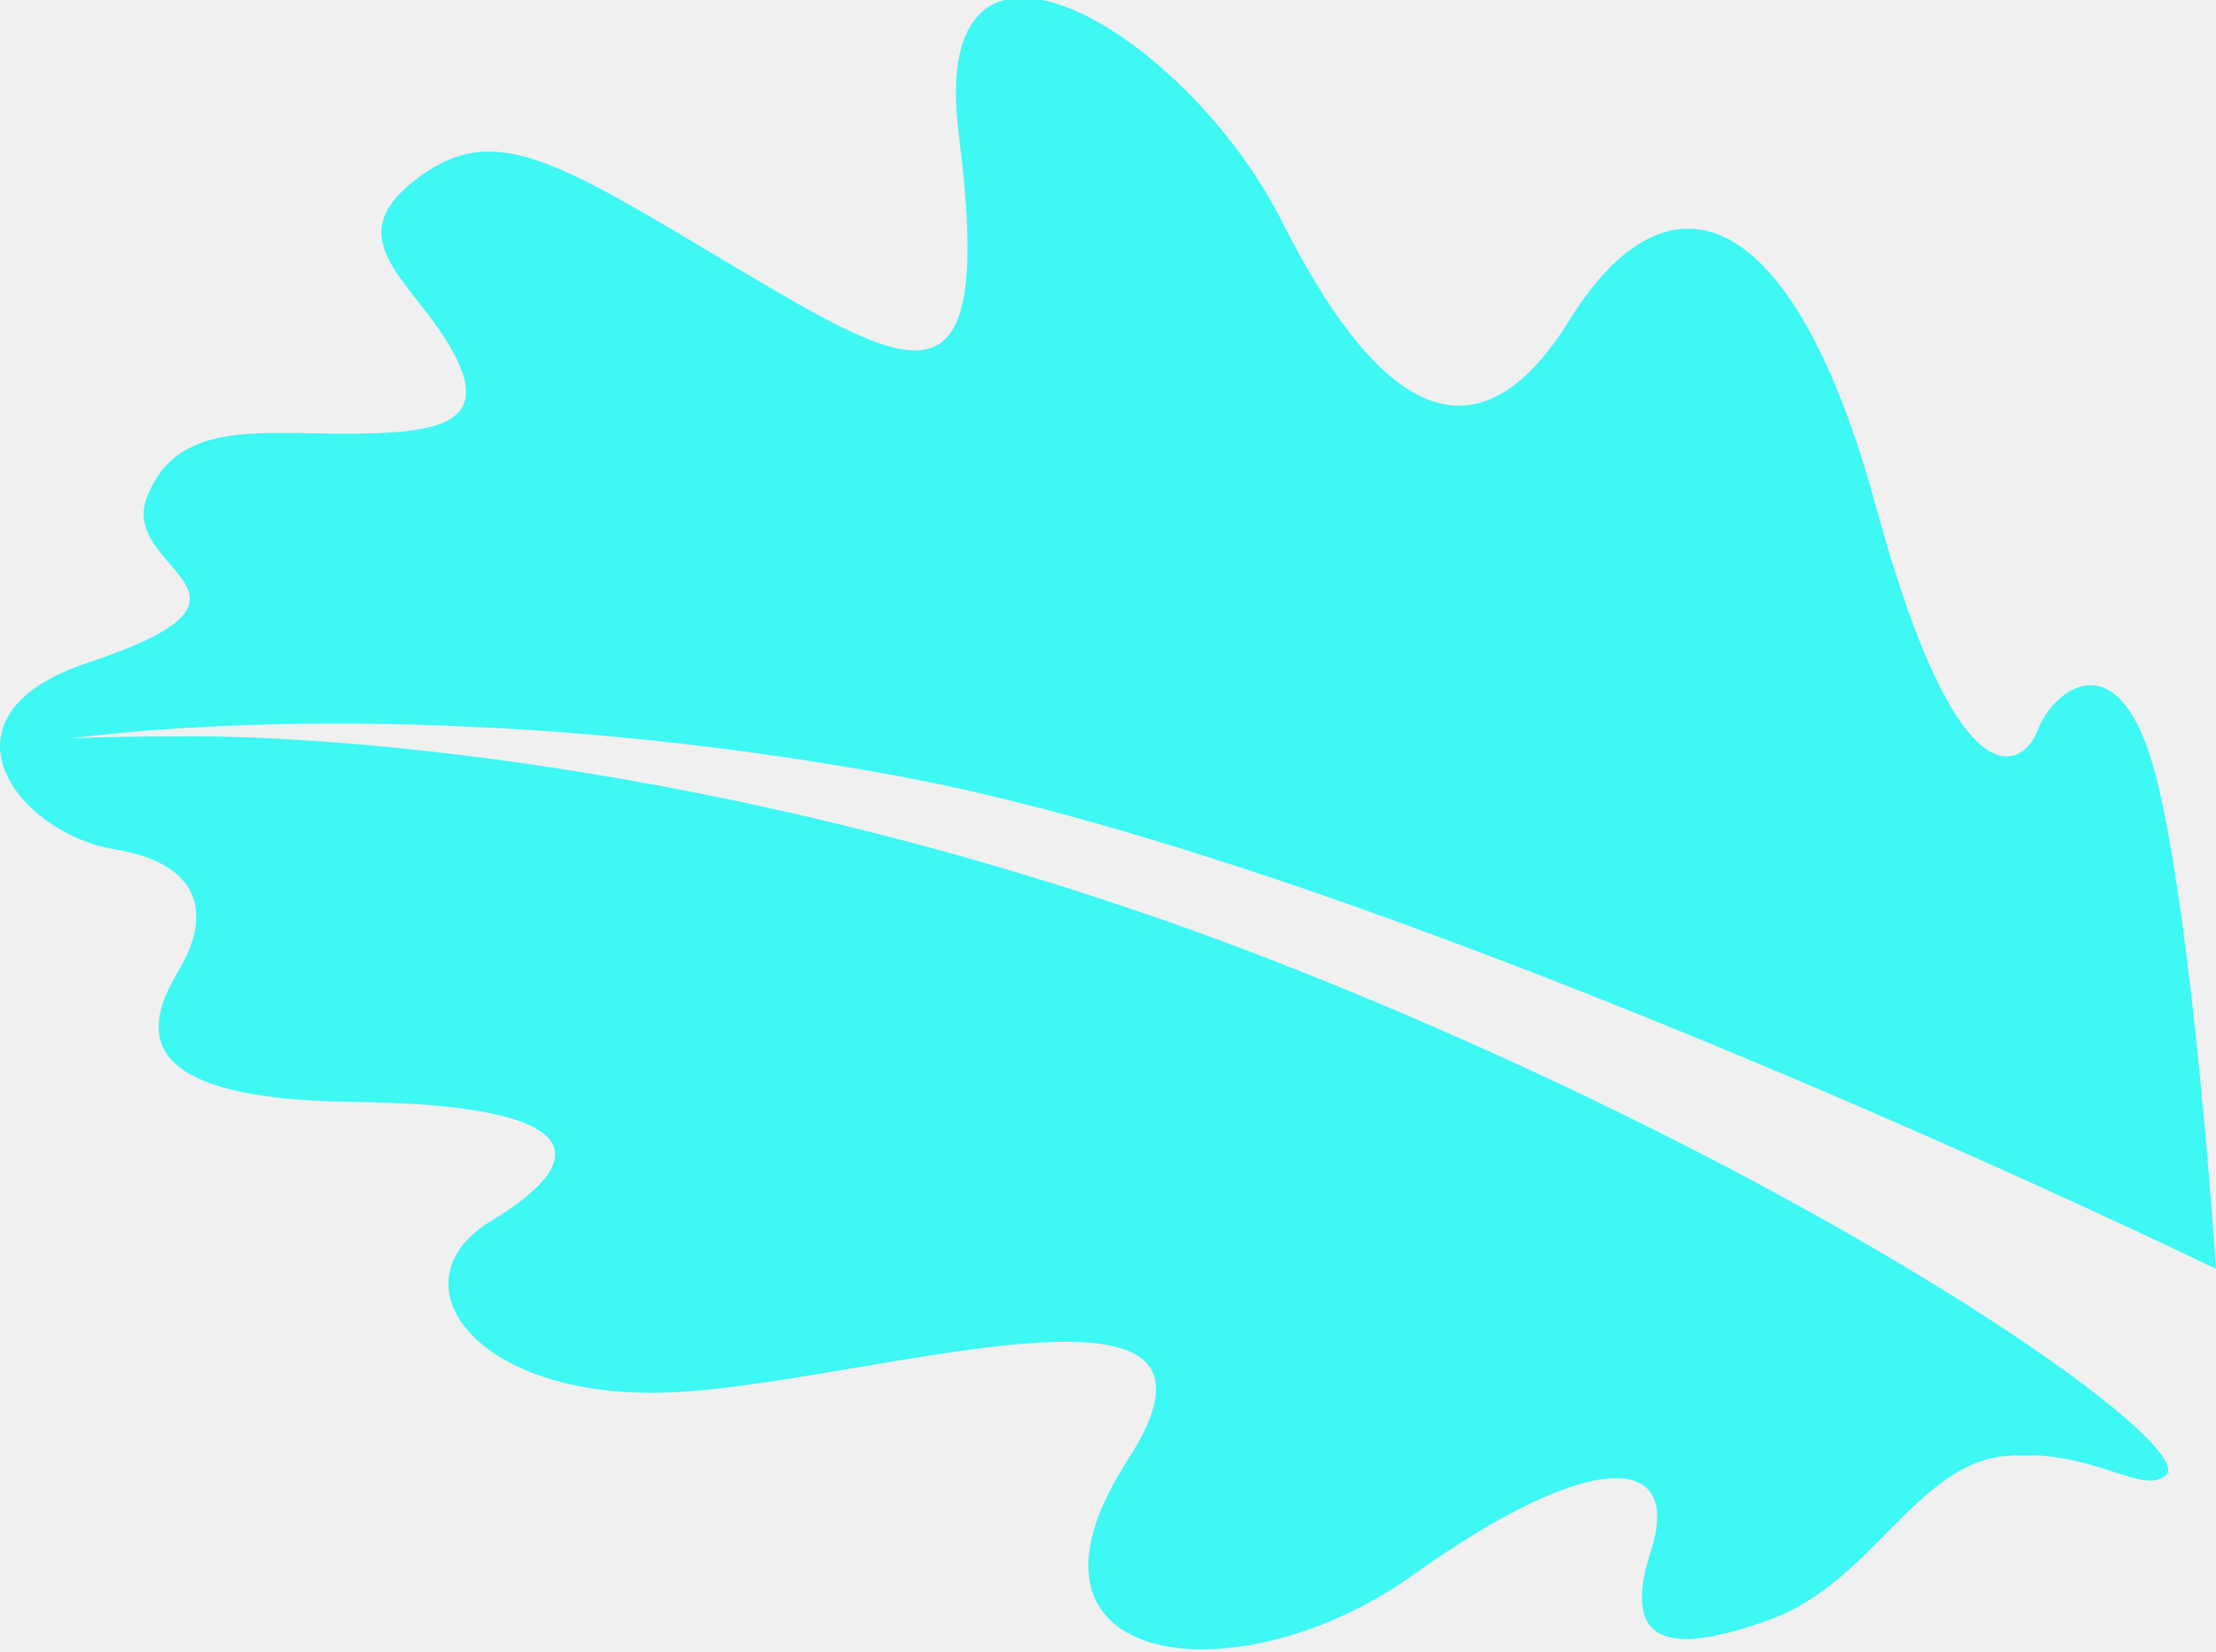
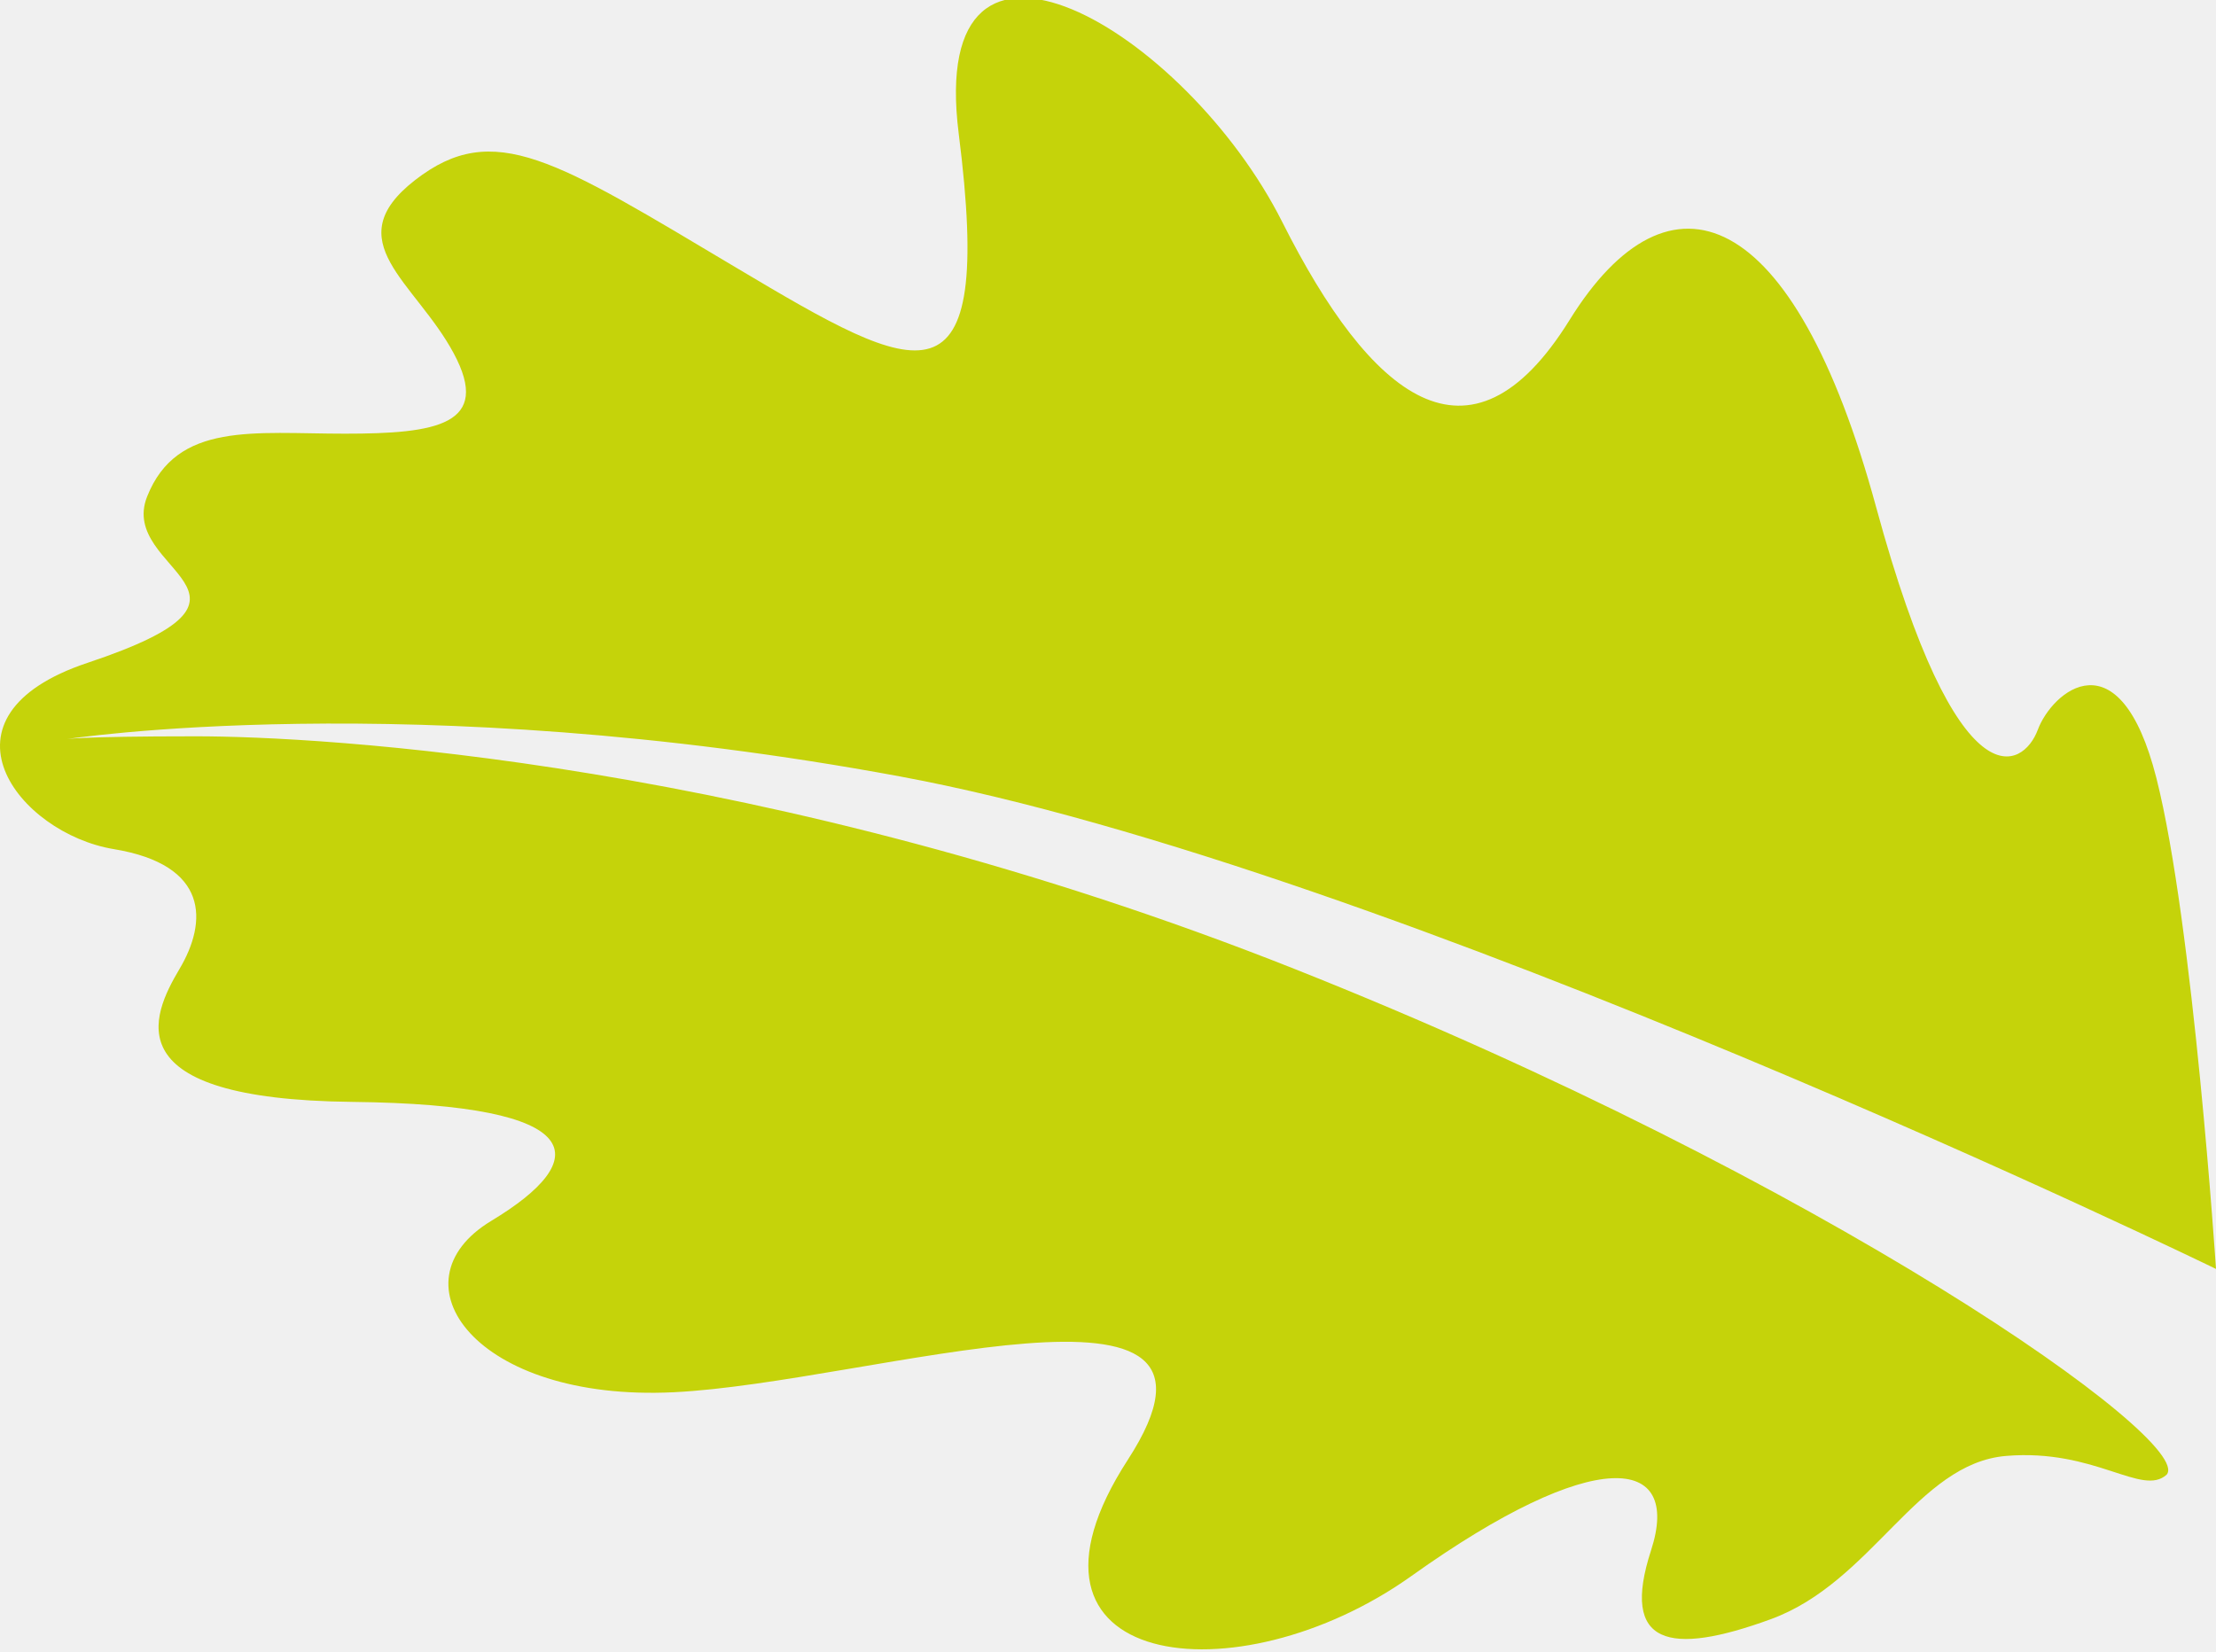
- <svg xmlns="http://www.w3.org/2000/svg" width="161" height="120">
-   <path d="M161 92.206s-1.655-25.103-4.327-35.653c-2.673-10.55-7.588-6.304-8.623-3.517-1.035 2.786-5.76 5.805-11.742-16.184-5.981-21.99-15.018-25.294-22.273-13.6-7.255 11.693-14.5 5.547-20.873-7.118C86.155 2.208 67.285-9.01 69.656 9.726c2.61 20.629-2.838 17.66-16.074 9.78-13.237-7.88-17.694-10.872-23.422-6.423-5.727 4.449 0 7.372 2.8 12.583 2.8 5.212-1.272 5.847-7.89 5.847-6.62 0-12.22-.89-14.383 4.576-2.164 5.466 10.763 7.043-4.327 12.075-11.652 3.885-5.028 12.393 1.909 13.537 6.936 1.144 6.81 5.275 4.773 8.707-2.037 3.431-4.837 9.469 12.536 9.66 17.374.19 17.5 4.194 10.119 8.643-7.382 4.448-1.146 13.155 13.237 12.456 14.382-.7 42.912-10.383 33.013 4.896-9.9 15.28 7.935 17.49 20.609 8.449 13.341-9.518 19.65-8.782 17.4-1.862s1.32 7.704 8.7 5.007c7.38-2.696 10.62-11.324 17.099-11.864 6.48-.539 9.858 2.982 11.658 1.364 2.118-2.444-24.923-21.497-63.36-36.75-38.437-15.252-71.02-16.904-79.802-16.904-8.782 0-9.546.222-9.546.222s25.073-3.909 60.71 2.7C101.054 63.036 161 92.207 161 92.207z" fill="#3ef8f4" />
+ <svg xmlns="http://www.w3.org/2000/svg" width="161" height="120" viewBox="0 0 161 120" fill="none">
+   <g clip-path="url(#clip0)">
+     <path d="M161 92.206C161 92.206 159.345 67.103 156.673 56.553C154 46.003 149.085 50.249 148.05 53.036C147.015 55.822 142.29 58.841 136.308 36.852C130.327 14.862 121.29 11.558 114.035 23.252C106.78 34.945 99.535 28.799 93.162 16.134C86.155 2.208 67.285 -9.01 69.656 9.726C72.266 30.355 66.818 27.386 53.582 19.506C40.345 11.626 35.888 8.634 30.16 13.083C24.433 17.532 30.16 20.455 32.96 25.666C35.76 30.878 31.688 31.513 25.07 31.513C18.45 31.513 12.85 30.623 10.687 36.089C8.523 41.555 21.45 43.132 6.36 48.164C-5.292 52.049 1.332 60.557 8.269 61.701C15.205 62.845 15.079 66.976 13.042 70.408C11.005 73.839 8.205 79.877 25.578 80.068C42.952 80.258 43.078 84.262 35.697 88.711C28.315 93.159 34.551 101.866 48.934 101.167C63.316 100.467 91.846 90.784 81.947 106.063C72.047 121.343 89.882 123.553 102.556 114.512C115.897 104.994 122.206 105.73 119.956 112.65C117.706 119.57 121.276 120.354 128.656 117.657C136.036 114.961 139.276 106.333 145.755 105.793C152.235 105.254 155.613 108.775 157.413 107.157C159.531 104.713 132.49 85.66 94.053 70.407C55.616 55.155 23.033 53.503 14.251 53.503C5.469 53.503 4.705 53.725 4.705 53.725C4.705 53.725 29.778 49.816 65.415 56.425C101.054 63.036 161 92.207 161 92.207V92.206Z" fill="#C5D30A" />
+   </g>
+   <defs>
+     <clipPath id="clip0">
+       <path d="M0 0H161V120H0V0Z" fill="white" />
+     </clipPath>
+   </defs>
</svg>
